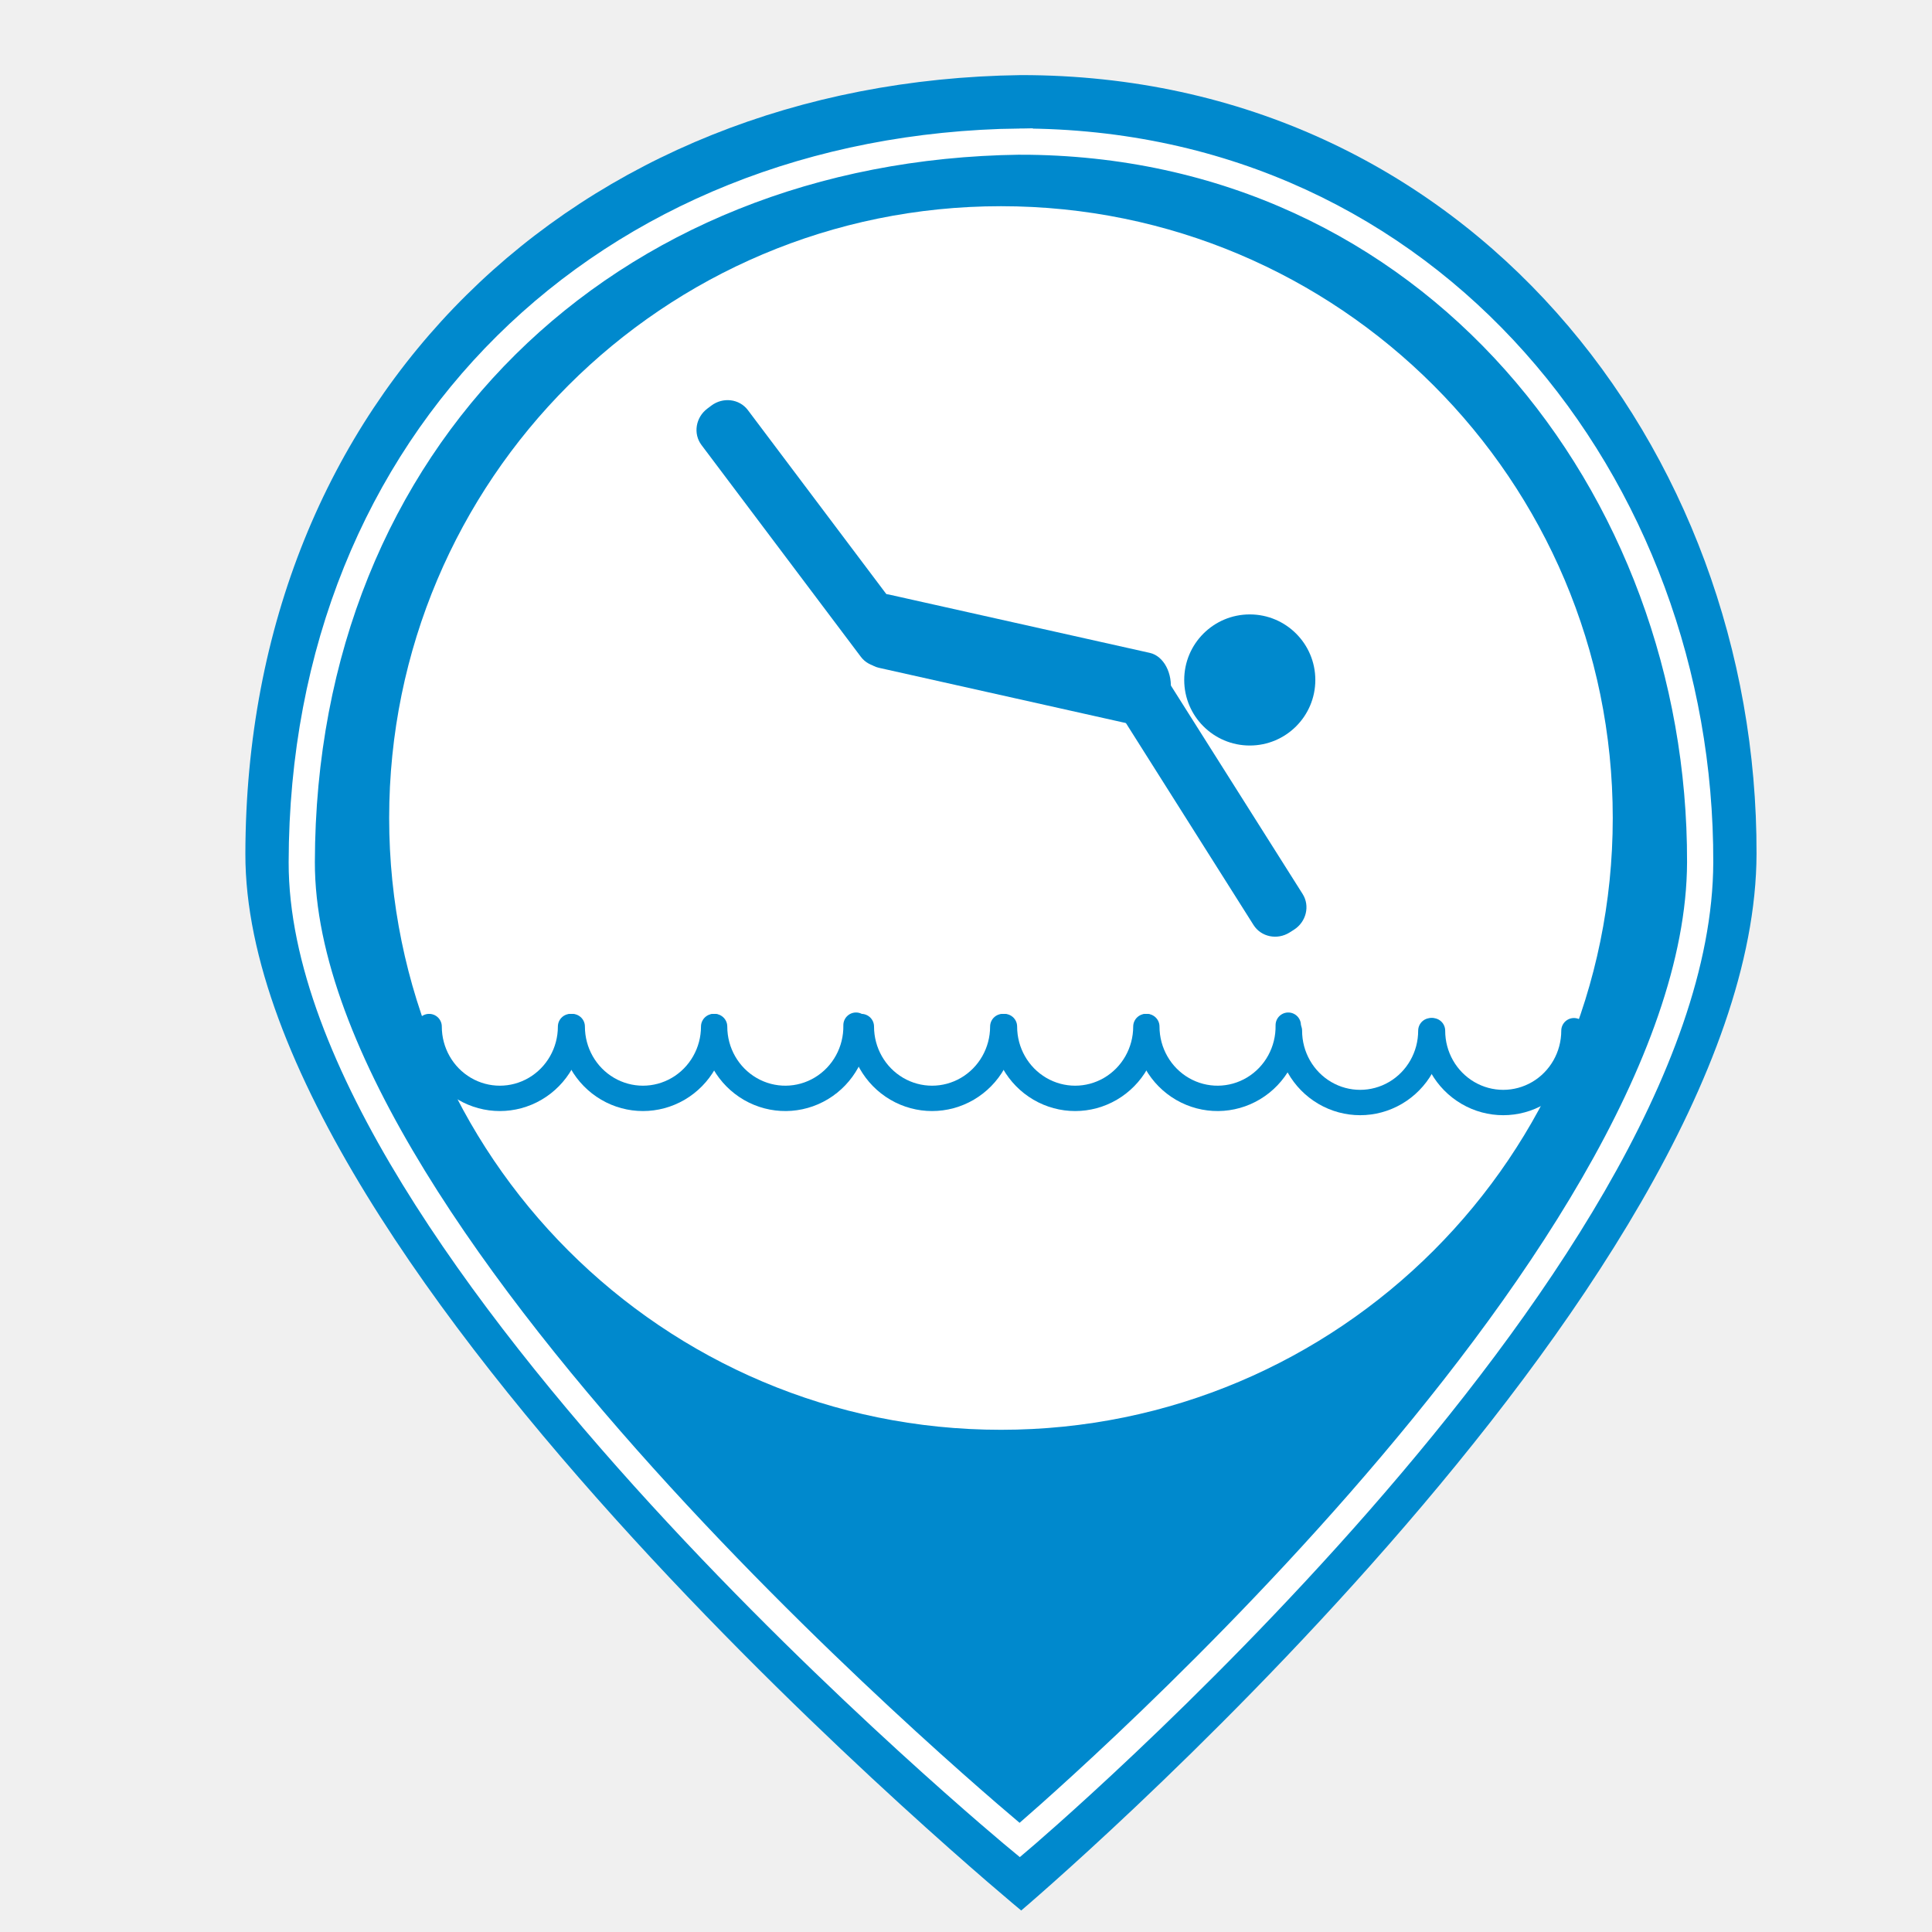
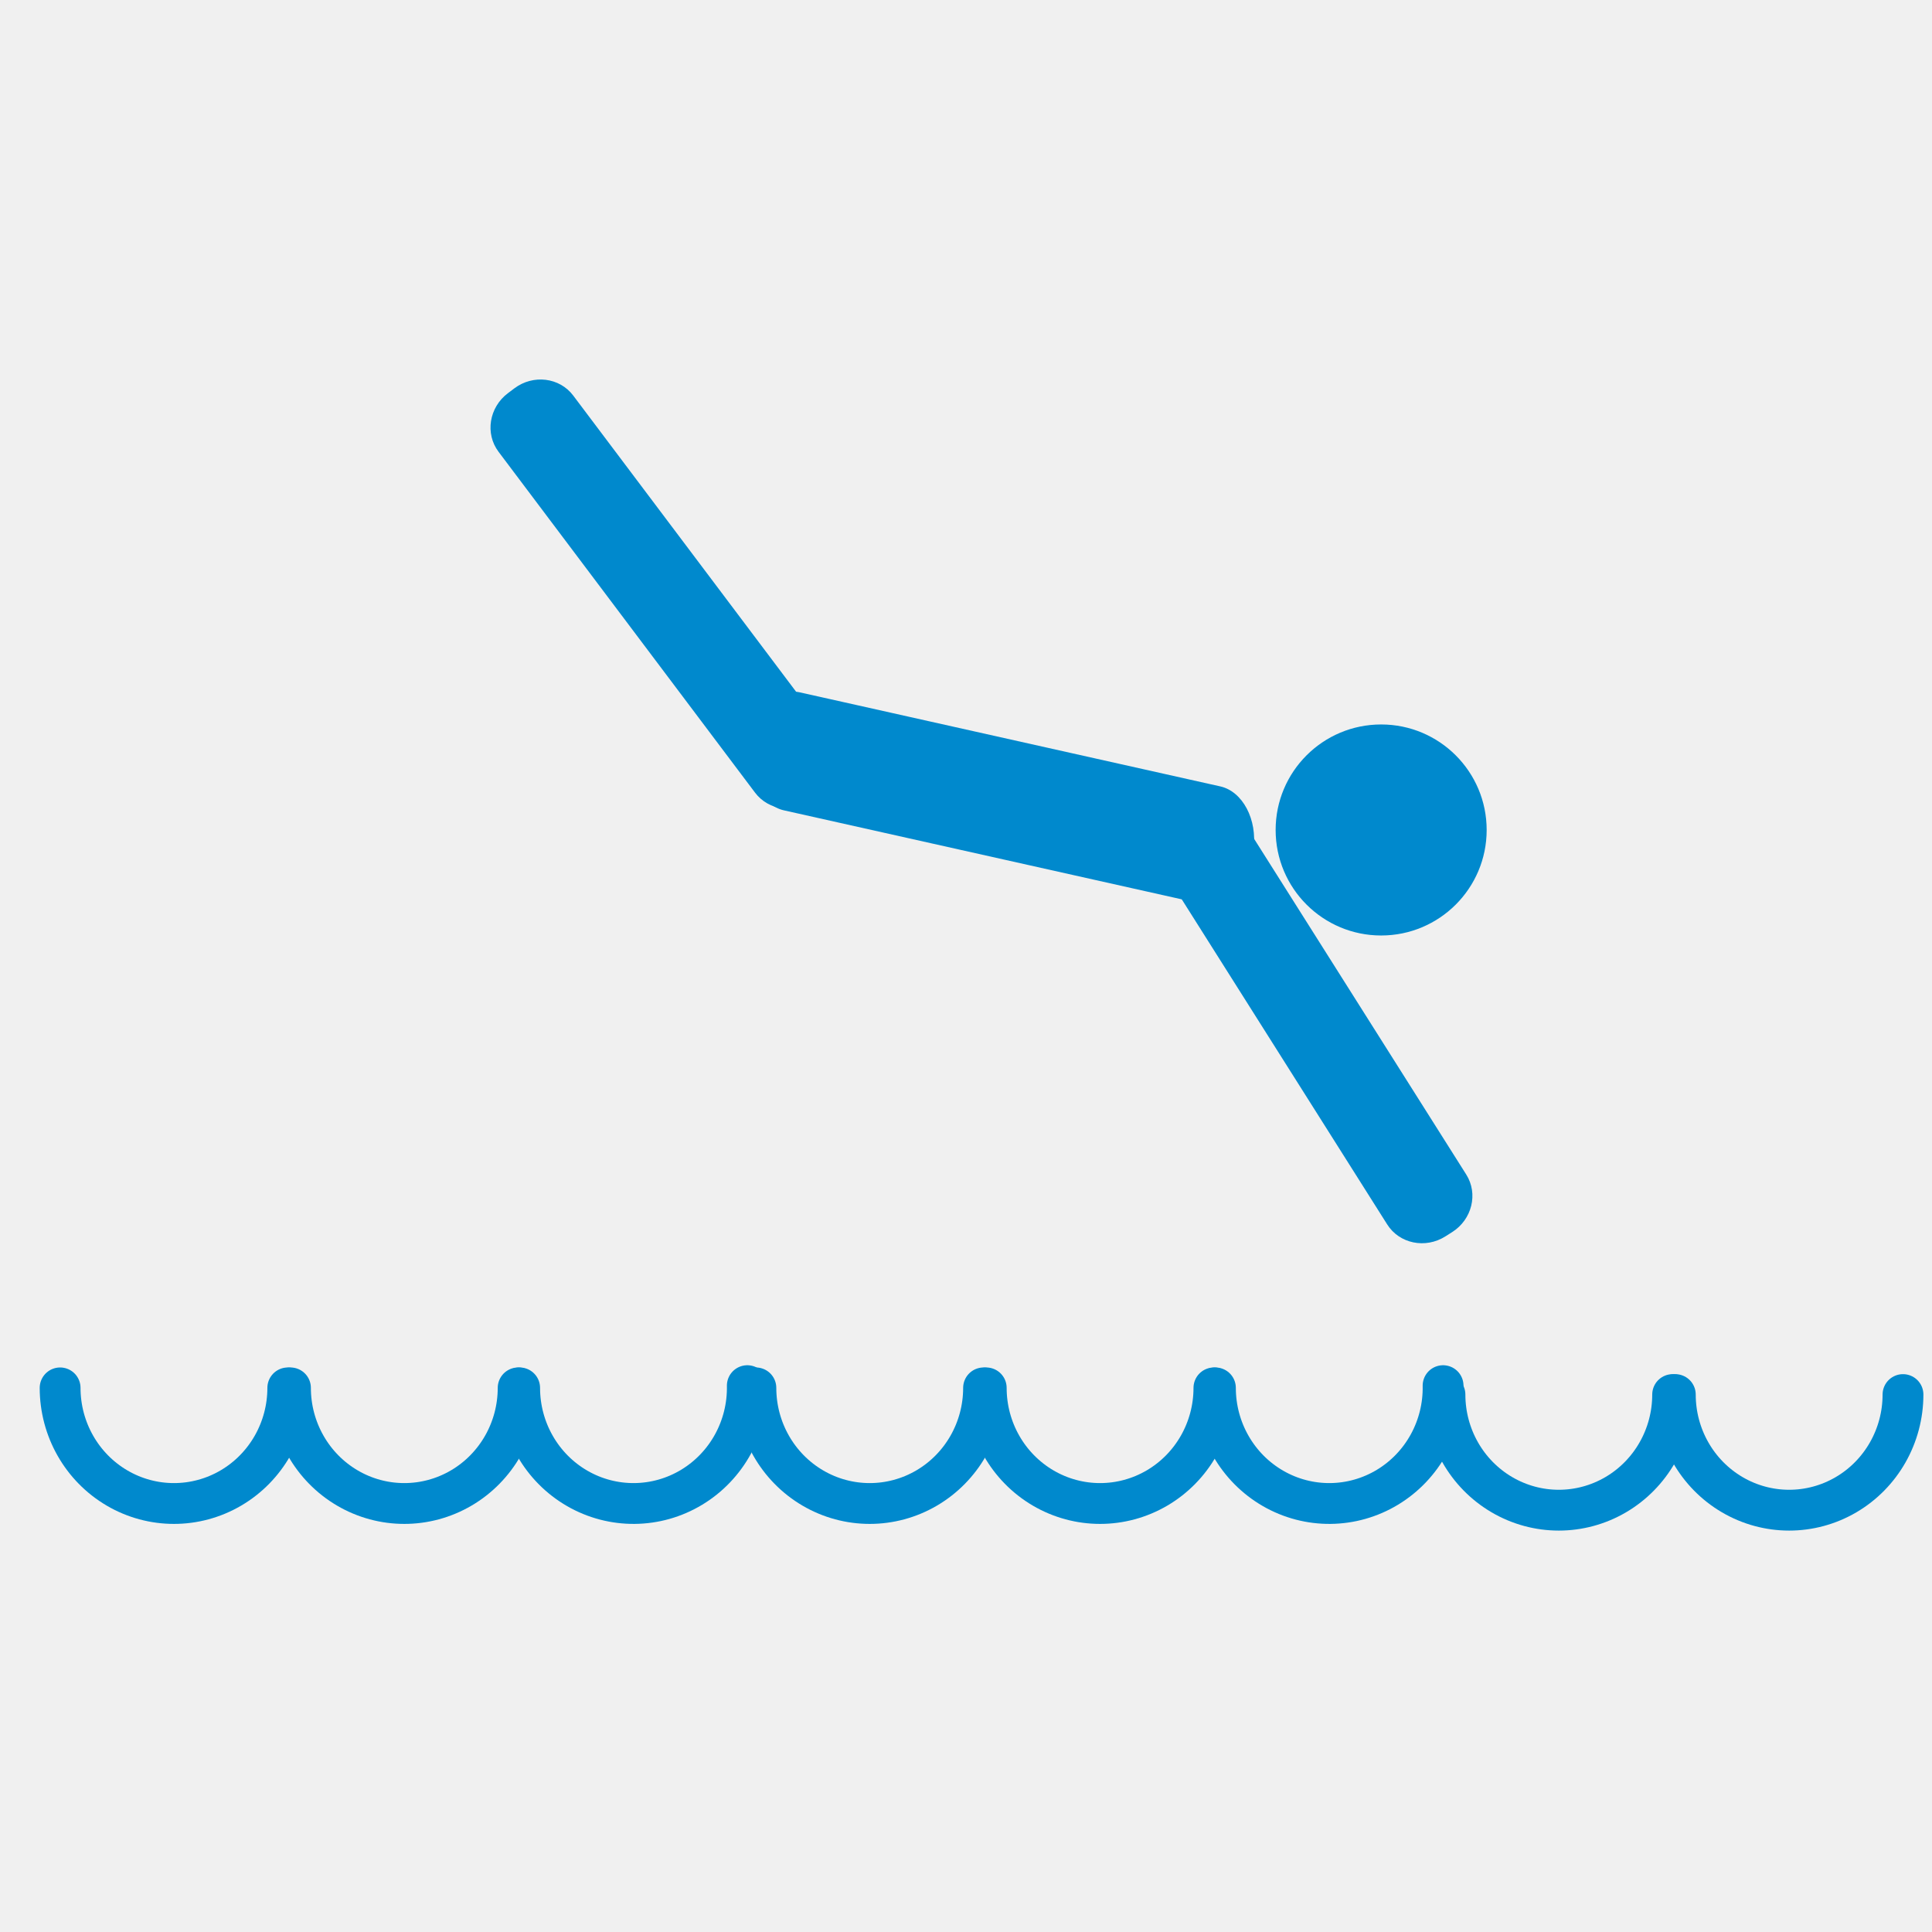
<svg xmlns="http://www.w3.org/2000/svg" height="200" id="svg2" version="1.0" width="200">
  <defs id="defs22">
    </defs>
  <g id="g1327" transform="matrix(0.3271015,0,0,0.3271015,-0.1767767,10.65656)">
    <path d="M 66.275,1.768 C 24.94,1.768 1.704,23.139 1.704,66.804 v 450.123 c 0,40.844 20.894,62.229 62.192,62.229 H 515.92 c 41.307,0 62.229,-20.316 62.229,-62.229 V 66.804 c 0,-42.601 -20.922,-65.036 -63.522,-65.036 -0.003,0 -448.494,-0.143 -448.352,0 z" id="path1329" style="fill:#111111;fill-opacity:0;stroke:#eeeeee;stroke-width:3.408;stroke-opacity:0" />
  </g>
  <g id="g2319" transform="matrix(0.04083073,0,0,0.04083073,35.72533,178.4426)">
    <path d="" id="path2323" style="fill:#0089cd;stroke:none" />
  </g>
  <g id="g2325" transform="matrix(0.04083073,0,0,0.04083073,35.72533,178.4426)">
    <path d="" id="path2329" style="fill:#0089cd;stroke:none" />
  </g>
-   <path style="fill:#0089cd;fill-opacity:1;stroke:none;stroke-width:10.532px;stroke-linecap:butt;stroke-linejoin:miter;stroke-opacity:1" d="M 105.717,7.774 C 59.565,8.373 25.478,41.035 25.401,88.389 c -0.07,43.105 80.315,109.385 80.315,109.385 0,0 76,-64.436 76.12,-109.385 C 181.948,46.429 151.868,7.774 105.717,7.774 Z" id="path1492" />
-   <path style="fill:#0089cd;fill-opacity:1;stroke:#ffffff;stroke-width:2.714;stroke-linecap:butt;stroke-linejoin:miter;stroke-miterlimit:4;stroke-dasharray:none;stroke-opacity:1" d="M 105.56,14.657 C 62.853,15.212 31.309,45.436 31.238,89.256 31.173,129.145 105.56,190.479 105.56,190.479 c 0,0 70.329,-59.627 70.44,-101.222 0.104,-38.829 -27.732,-74.599 -70.44,-74.599 z" id="path1492-2" />
-   <circle style="fill:#ffffff;fill-opacity:1;stroke:none;stroke-width:11.374;stroke-miterlimit:4;stroke-dasharray:none;stroke-opacity:1" id="path1494" cx="103.619" cy="84.679" r="63.333" />
-   <path style="fill:none;fill-opacity:1;stroke:#0089cd;stroke-width:2.625;stroke-linecap:round;stroke-miterlimit:4;stroke-dasharray:none;stroke-opacity:1" id="path830" d="m 59.064,106.268 a 7.321,7.435 0 0 1 -3.66,6.439 7.321,7.435 0 0 1 -7.321,0 7.321,7.435 0 0 1 -3.66,-6.439" />
-   <path style="fill:none;fill-opacity:1;stroke:#0089cd;stroke-width:2.625;stroke-linecap:round;stroke-miterlimit:4;stroke-dasharray:none;stroke-opacity:1" id="path830-0" d="m 73.878,106.268 a 7.321,7.435 0 0 1 -3.66,6.439 7.321,7.435 0 0 1 -7.321,0 7.321,7.435 0 0 1 -3.66,-6.439" />
-   <path style="fill:none;fill-opacity:1;stroke:#0089cd;stroke-width:2.625;stroke-linecap:round;stroke-miterlimit:4;stroke-dasharray:none;stroke-opacity:1" id="path830-0-3" d="m 88.615,106.125 a 7.321,7.435 0 0 1 -3.578,6.534 7.321,7.435 0 0 1 -7.361,0.072 7.321,7.435 0 0 1 -3.701,-6.463" />
-   <path style="fill:none;fill-opacity:1;stroke:#0089cd;stroke-width:2.625;stroke-linecap:round;stroke-miterlimit:4;stroke-dasharray:none;stroke-opacity:1" id="path830-8" d="m 103.808,106.268 a 7.321,7.435 0 0 1 -3.66,6.439 7.321,7.435 0 0 1 -7.321,0 7.321,7.435 0 0 1 -3.66,-6.439" />
-   <path style="fill:none;fill-opacity:1;stroke:#0089cd;stroke-width:2.625;stroke-linecap:round;stroke-miterlimit:4;stroke-dasharray:none;stroke-opacity:1" id="path830-0-7" d="m 118.621,106.268 a 7.321,7.435 0 0 1 -3.66,6.439 7.321,7.435 0 0 1 -7.321,0 7.321,7.435 0 0 1 -3.66,-6.439" />
-   <path style="fill:none;fill-opacity:1;stroke:#0089cd;stroke-width:2.625;stroke-linecap:round;stroke-miterlimit:4;stroke-dasharray:none;stroke-opacity:1" id="path830-0-3-0" d="m 133.359,106.125 a 7.321,7.435 0 0 1 -3.578,6.534 7.321,7.435 0 0 1 -7.361,0.072 7.321,7.435 0 0 1 -3.701,-6.463" />
-   <path style="fill:none;fill-opacity:1;stroke:#0089cd;stroke-width:2.625;stroke-linecap:round;stroke-miterlimit:4;stroke-dasharray:none;stroke-opacity:1" id="path830-9" d="m 148.121,106.698 a 7.321,7.435 0 0 1 -3.66,6.439 7.321,7.435 0 0 1 -7.321,0 7.321,7.435 0 0 1 -3.66,-6.439" />
-   <path style="fill:none;fill-opacity:1;stroke:#0089cd;stroke-width:2.625;stroke-linecap:round;stroke-miterlimit:4;stroke-dasharray:none;stroke-opacity:1" id="path830-0-31" d="m 162.934,106.698 a 7.321,7.435 0 0 1 -3.66,6.439 7.321,7.435 0 0 1 -7.321,0 7.321,7.435 0 0 1 -3.66,-6.439" />
-   <circle style="fill:#0089cd;fill-opacity:1;stroke:none;stroke-width:2.543;stroke-linecap:round;stroke-miterlimit:4;stroke-dasharray:none;stroke-opacity:1" id="path1643" cx="129.376" cy="70.39" r="6.786" />
-   <rect style="fill:#0089cd;fill-opacity:1;stroke:none;stroke-width:1.057;stroke-linecap:round;stroke-miterlimit:4;stroke-dasharray:none;stroke-opacity:1" id="rect1645" width="32.729" height="6.011" x="120.189" y="-64.555" ry="2.748" rx="2.647" transform="rotate(57.70983)" />
-   <rect style="fill:#0089cd;fill-opacity:1;stroke:none;stroke-width:1.057;stroke-linecap:round;stroke-miterlimit:4;stroke-dasharray:none;stroke-opacity:1" id="rect1645-8" width="32.729" height="6.011" x="77.826" y="-36.336" ry="2.748" rx="2.647" transform="rotate(53.03886)" />
-   <rect style="fill:#0089cd;fill-opacity:1;stroke:none;stroke-width:1.199;stroke-linecap:round;stroke-miterlimit:4;stroke-dasharray:none;stroke-opacity:1" id="rect1645-8-8" width="33.038" height="7.656" x="97.16" y="40.117" ry="3.5" rx="2.672" transform="matrix(0.9758835,0.218292,-0.135073,0.9908356,0,0)" />
+   <path style="fill:none;fill-opacity:1;stroke:#0089cd;stroke-width:4.226;stroke-linecap:round;stroke-miterlimit:4;stroke-dasharray:none;stroke-opacity:1" id="path830" d="m 29.792,143.673 a 11.785,11.969 0 0 1 -5.892,10.365 11.785,11.969 0 0 1 -11.785,0 11.785,11.969 0 0 1 -5.892,-10.365" />
+   <path style="fill:none;fill-opacity:1;stroke:#0089cd;stroke-width:4.226;stroke-linecap:round;stroke-miterlimit:4;stroke-dasharray:none;stroke-opacity:1" id="path830-0" d="m 53.638,143.673 a 11.785,11.969 0 0 1 -5.892,10.365 11.785,11.969 0 0 1 -11.785,0 11.785,11.969 0 0 1 -5.892,-10.365" />
+   <path style="fill:none;fill-opacity:1;stroke:#0089cd;stroke-width:4.226;stroke-linecap:round;stroke-miterlimit:4;stroke-dasharray:none;stroke-opacity:1" id="path830-0-3" d="m 77.361,143.442 a 11.785,11.969 0 0 1 -5.759,10.518 11.785,11.969 0 0 1 -11.85,0.116 11.785,11.969 0 0 1 -5.958,-10.403" />
+   <path style="fill:none;fill-opacity:1;stroke:#0089cd;stroke-width:4.226;stroke-linecap:round;stroke-miterlimit:4;stroke-dasharray:none;stroke-opacity:1" id="path830-8" d="m 101.818,143.673 a 11.785,11.969 0 0 1 -5.892,10.365 11.785,11.969 0 0 1 -11.785,0 11.785,11.969 0 0 1 -5.892,-10.365" />
+   <path style="fill:none;fill-opacity:1;stroke:#0089cd;stroke-width:4.226;stroke-linecap:round;stroke-miterlimit:4;stroke-dasharray:none;stroke-opacity:1" id="path830-0-7" d="m 125.664,143.673 a 11.785,11.969 0 0 1 -5.892,10.365 11.785,11.969 0 0 1 -11.785,0 11.785,11.969 0 0 1 -5.892,-10.365" />
+   <path style="fill:none;fill-opacity:1;stroke:#0089cd;stroke-width:4.226;stroke-linecap:round;stroke-miterlimit:4;stroke-dasharray:none;stroke-opacity:1" id="path830-0-3-0" d="m 149.387,143.442 a 11.785,11.969 0 0 1 -5.759,10.518 11.785,11.969 0 0 1 -11.85,0.116 11.785,11.969 0 0 1 -5.958,-10.403" />
+   <path style="fill:none;fill-opacity:1;stroke:#0089cd;stroke-width:4.226;stroke-linecap:round;stroke-miterlimit:4;stroke-dasharray:none;stroke-opacity:1" id="path830-9" d="m 173.151,144.365 a 11.785,11.969 0 0 1 -5.892,10.365 11.785,11.969 0 0 1 -11.785,0 11.785,11.969 0 0 1 -5.892,-10.365" />
+   <path style="fill:none;fill-opacity:1;stroke:#0089cd;stroke-width:4.226;stroke-linecap:round;stroke-miterlimit:4;stroke-dasharray:none;stroke-opacity:1" id="path830-0-31" d="m 196.997,144.365 a 11.785,11.969 0 0 1 -5.892,10.365 11.785,11.969 0 0 1 -11.785,0 11.785,11.969 0 0 1 -5.892,-10.365" />
+   <circle style="fill:#0089cd;fill-opacity:1;stroke:none;stroke-width:4.093;stroke-linecap:round;stroke-miterlimit:4;stroke-dasharray:none;stroke-opacity:1" id="path1643" cx="142.976" cy="85.919" r="10.923" />
+   <rect style="fill:#0089cd;fill-opacity:1;stroke:none;stroke-width:1.702;stroke-linecap:round;stroke-miterlimit:4;stroke-dasharray:none;stroke-opacity:1" id="rect1645" width="52.686" height="9.677" x="135.442" y="-63.36" ry="4.424" rx="4.261" transform="rotate(57.70983)" />
+   <rect style="fill:#0089cd;fill-opacity:1;stroke:none;stroke-width:1.702;stroke-linecap:round;stroke-miterlimit:4;stroke-dasharray:none;stroke-opacity:1" id="rect1645-8" width="52.686" height="9.677" x="64.138" y="-22.795" ry="4.424" rx="4.261" transform="rotate(53.03886)" />
+   <rect style="fill:#0089cd;fill-opacity:1;stroke:none;stroke-width:1.93;stroke-linecap:round;stroke-miterlimit:4;stroke-dasharray:none;stroke-opacity:1" id="rect1645-8-8" width="53.183" height="12.324" x="87.769" y="52.055" ry="5.634" rx="4.302" transform="matrix(0.9758835,0.218292,-0.135073,0.9908356,0,0)" />
</svg>
